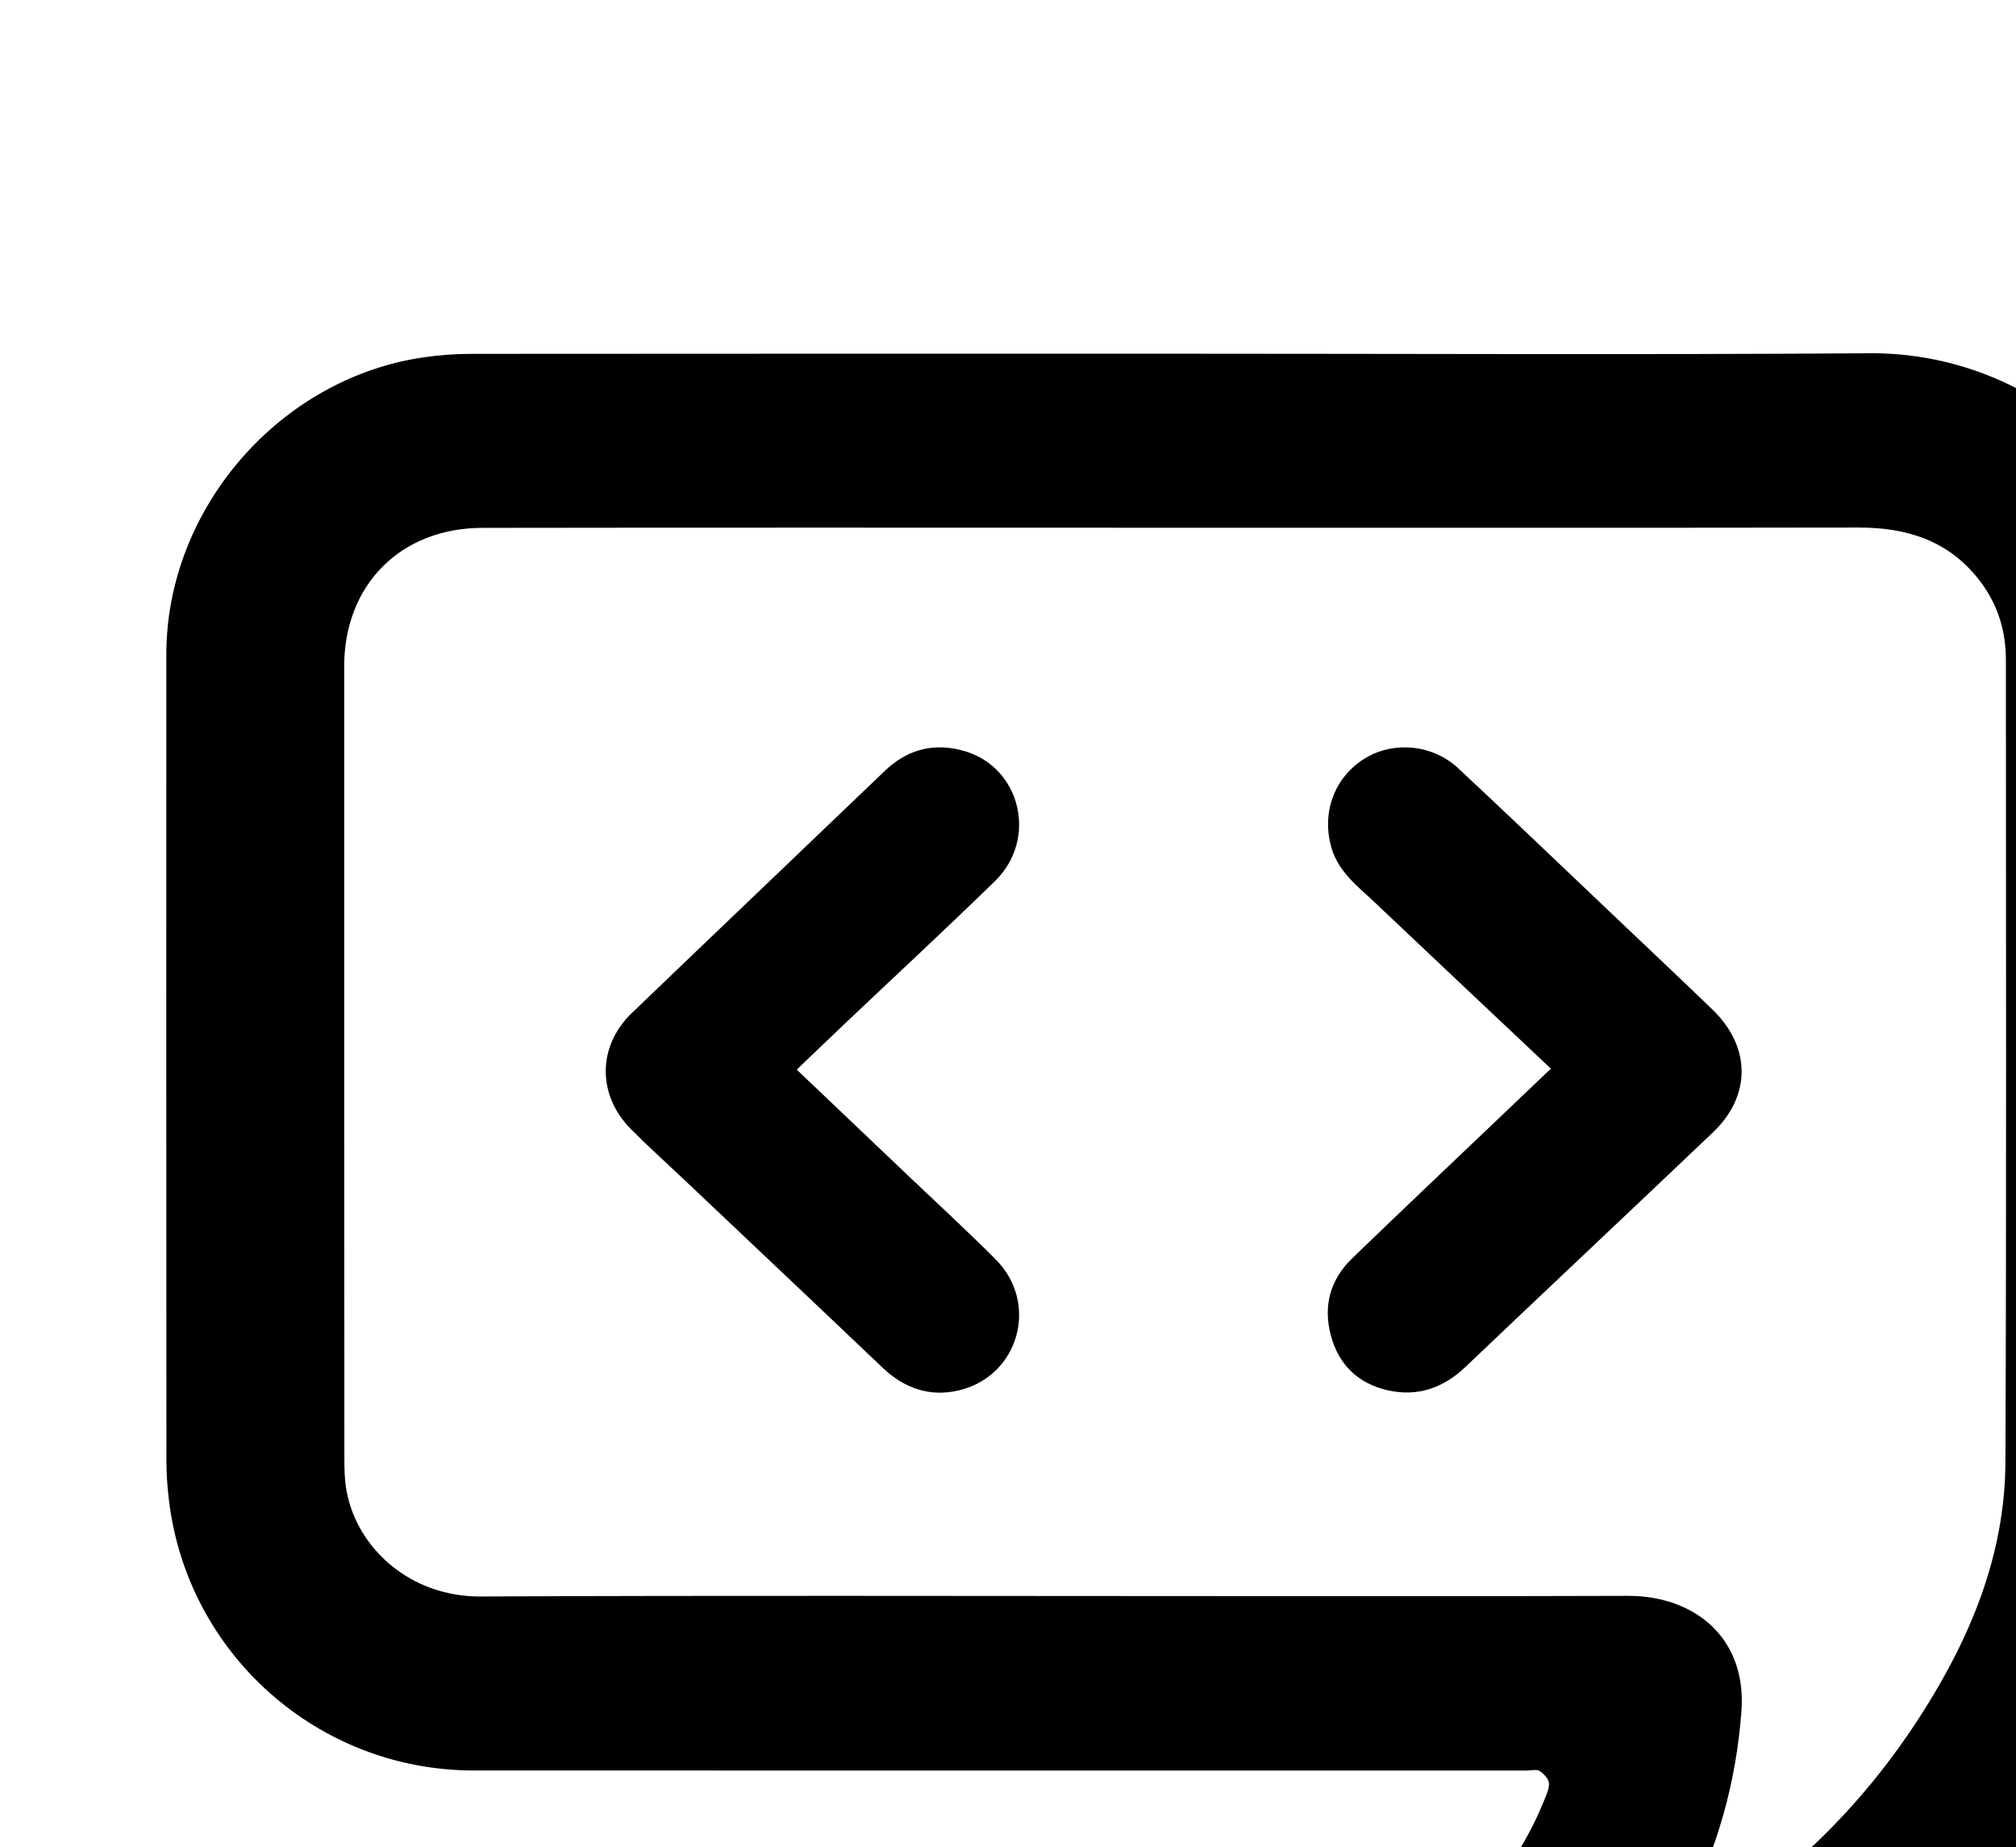
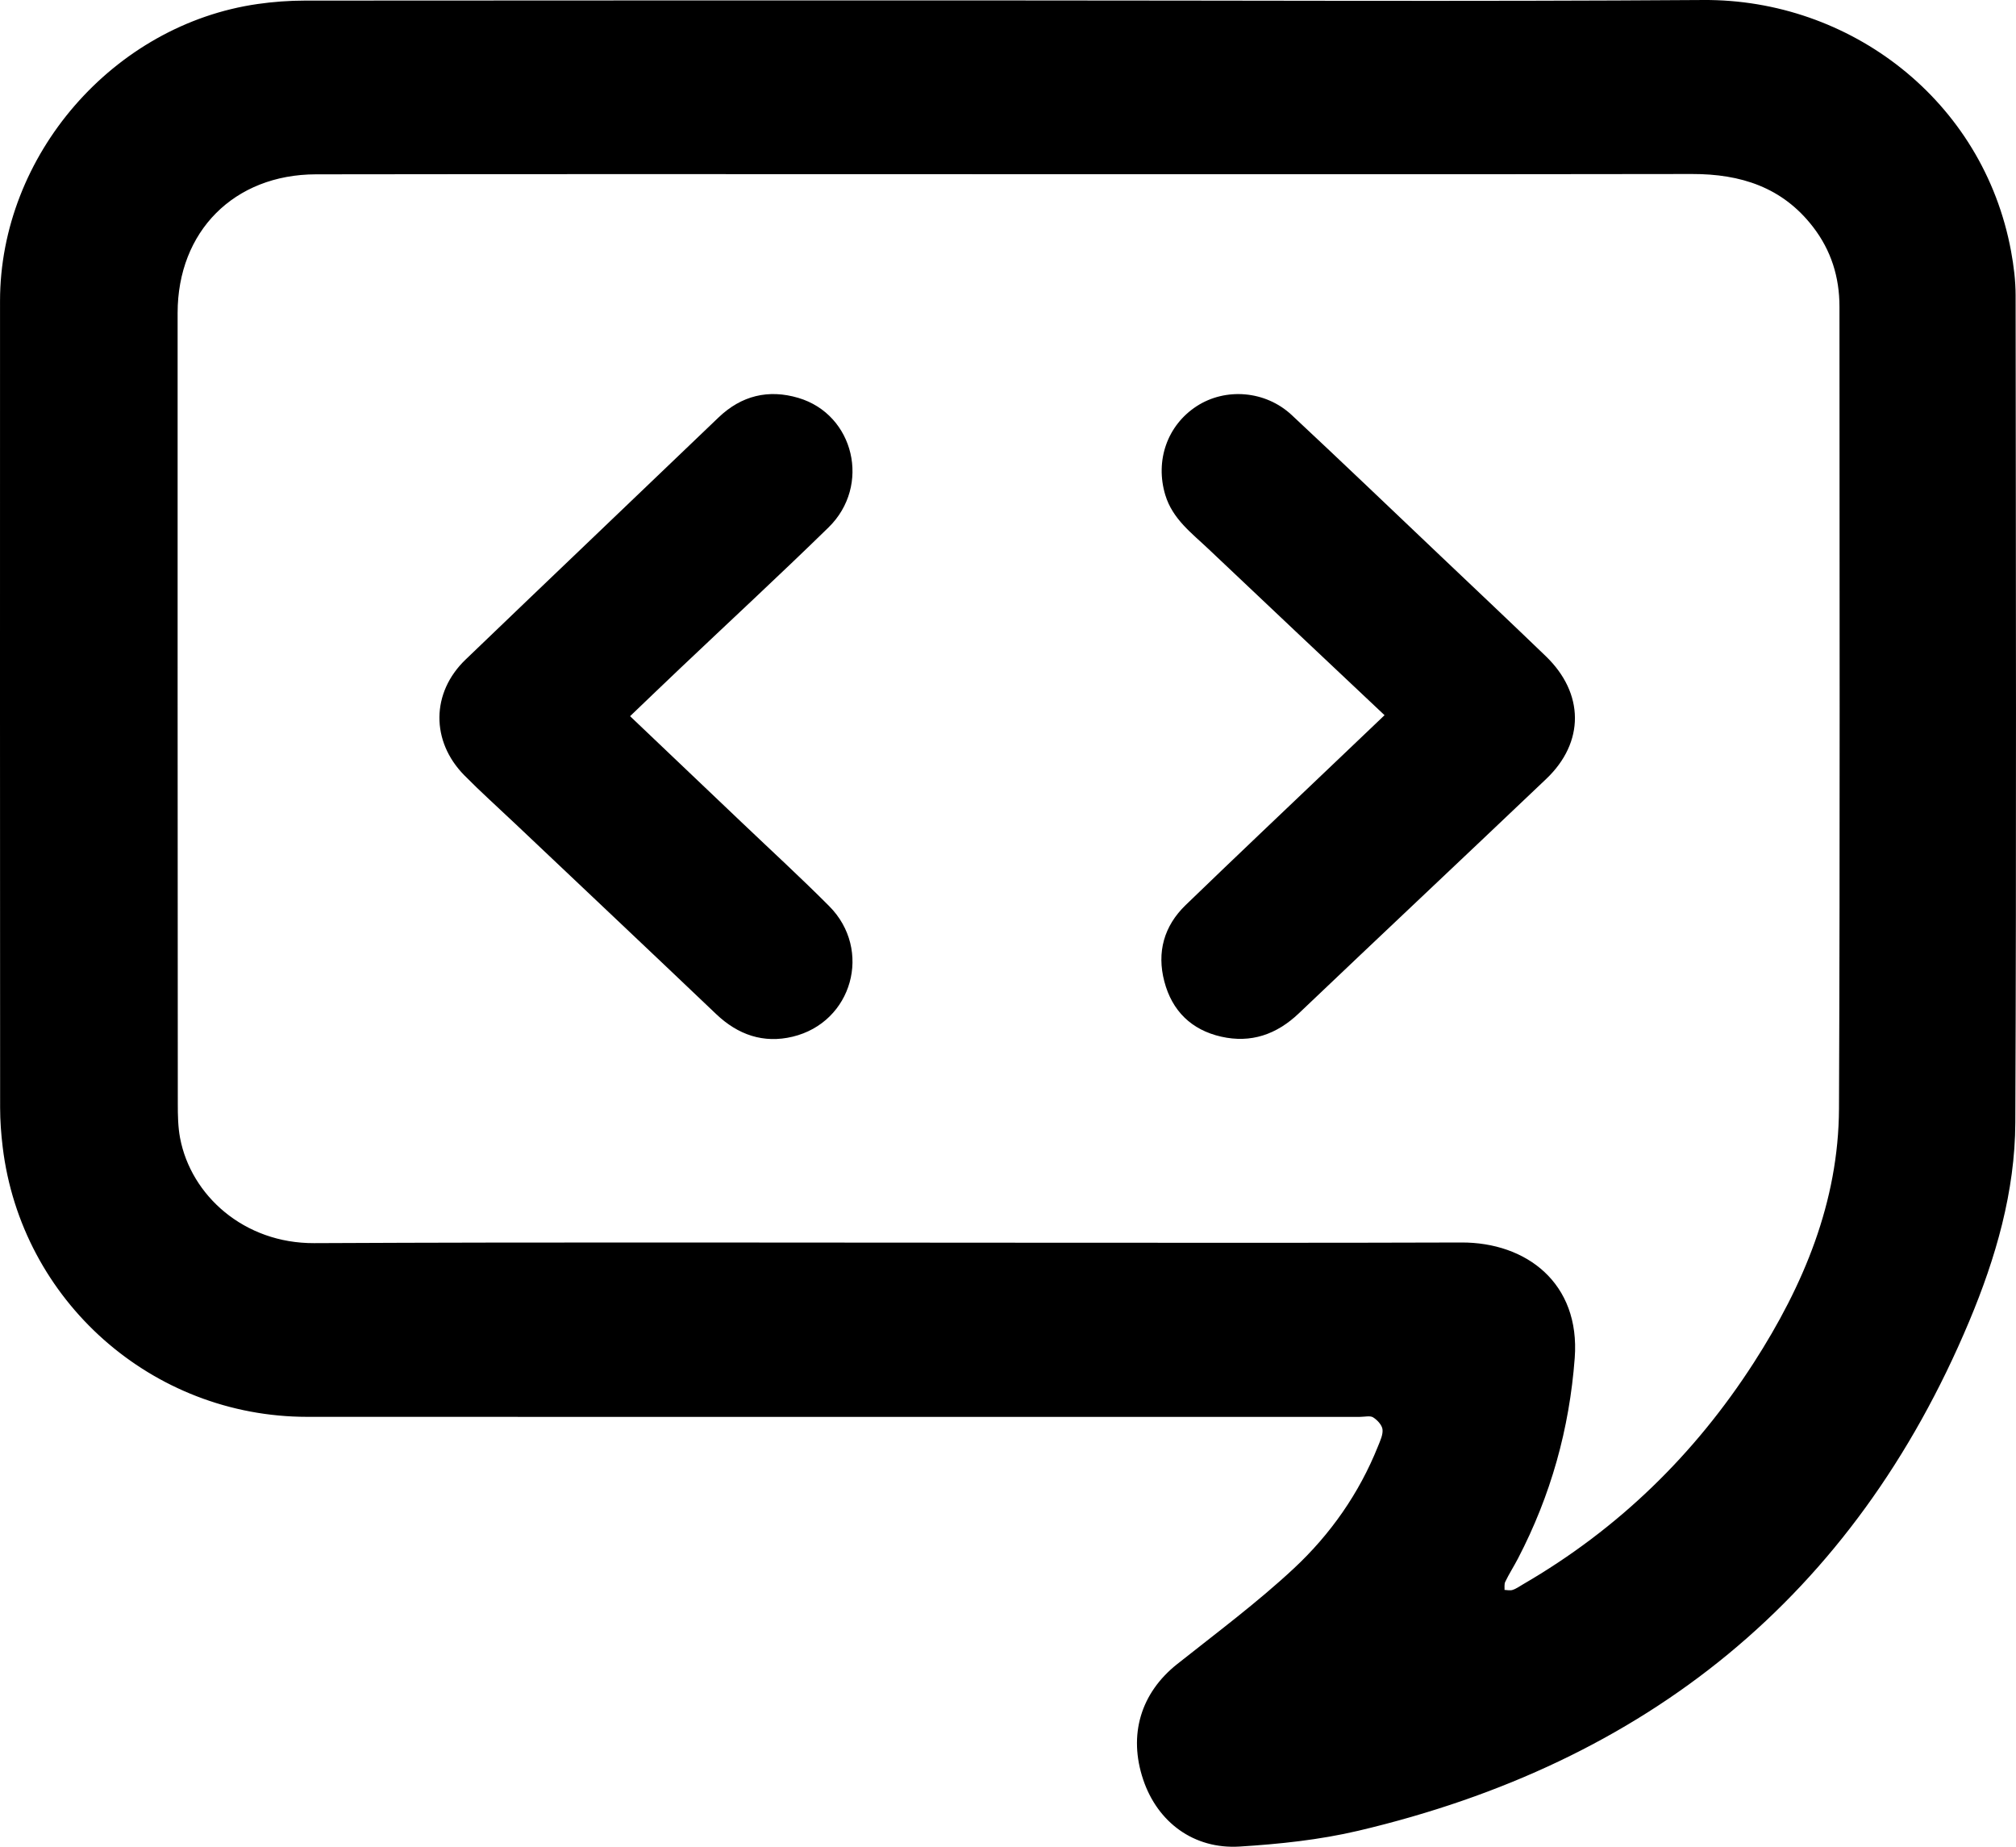
- <svg xmlns="http://www.w3.org/2000/svg" version="1.1" id="swarm-review">
+ <svg xmlns="http://www.w3.org/2000/svg" id="swarm-review" viewBox="257.656 122.409 698.492 639.734">
  <g>
-     <path stroke="currentColor" d="M371.793,112.514c73.492-0.002,146.987,0.369,220.477-0.138       c46.123-0.318,88.271,31.478,97.061,79.236c0.84,4.562,1.42,9.246,1.424,13.874c0.083,87.325,0.274,174.65-0.092,261.973       c-0.092,21.834-6.181,42.773-14.588,62.807C639.55,617.292,574.01,669.837,482.878,691.307       c-12.219,2.878-24.925,4.205-37.483,4.988c-14.318,0.892-25.606-7.575-30.087-20.822c-4.757-14.063-0.777-27.13,10.585-36.144       c12.501-9.918,25.362-19.487,37.011-30.343c11.609-10.82,20.749-23.844,26.729-38.781c0.734-1.833,1.721-3.89,1.475-5.691       c-0.208-1.525-1.785-3.231-3.216-4.105c-1.103-0.673-2.919-0.2-4.418-0.2c-111.155-0.001-222.311,0.037-333.466-0.012       c-48.924-0.021-90.12-36.575-95.985-85.035c-0.499-4.117-0.81-8.286-0.812-12.431c-0.045-85.158-0.048-170.315-0.027-255.474       c0.012-45.93,35.705-87.099,81.225-93.621c4.921-0.705,9.935-1.068,14.907-1.073C223.475,112.496,297.634,112.517,371.793,112.514       z M372.265,166.631c-73.153,0-146.306-0.075-219.459,0.04c-26.207,0.041-44.276,18.295-44.283,44.365       c-0.021,83.484,0.006,166.969,0.058,250.452c0.002,3.651,0.053,7.374,0.729,10.939c3.498,18.443,20.529,33.779,42.932,33.671       c75.984-0.369,151.971-0.131,227.956-0.133c45.158-0.001,90.317,0.087,135.475-0.07c20.273-0.07,37.182,12.616,35.422,36.087       c-1.684,22.462-7.58,43.443-17.914,63.311c-1.304,2.508-2.85,4.894-4.064,7.44c-0.427,0.895-0.195,2.103-0.265,3.167       c1.048,0.028,2.176,0.313,3.124,0.02c1.244-0.386,2.357-1.209,3.508-1.877c30.108-17.476,54.384-41.1,73.175-70.284       c15.824-24.577,26.938-51.087,27.062-80.765c0.354-84.648,0.145-169.299,0.15-253.949c0-9.45-2.666-18.018-8.485-25.554       c-9.809-12.702-23.152-16.944-38.66-16.919C516.57,166.69,444.418,166.625,372.265,166.631z" />
-     <path stroke="currentColor" d="M491.972,338.43c-19.067-17.98-37.633-35.427-56.117-52.959       c-5.276-5.005-11.311-9.441-13.566-16.92c-3.226-10.695,0.607-21.648,9.737-27.591c8.961-5.831,21.383-4.89,29.549,2.73       c15.836,14.775,31.477,29.761,47.185,44.672c11.117,10.553,22.264,21.074,33.304,31.706c12.041,11.594,12.158,26.788,0.156,38.204       c-26.073,24.803-52.303,49.441-78.371,74.25c-6.934,6.599-14.901,9.387-24.208,7.274c-9.217-2.093-15.237-7.958-17.646-17.135       c-2.397-9.132-0.118-17.249,6.634-23.773c15.935-15.398,32.041-30.618,48.079-45.91       C481.626,348.288,486.548,343.599,491.972,338.43z" />
-     <path stroke="currentColor" d="M251.646,338.745c12.038,11.45,23.831,22.659,35.613,33.88       c9.285,8.842,18.742,17.513,27.791,26.591c13.532,13.576,7.232,36.134-11.358,40.596c-9.047,2.171-16.988-0.565-23.786-7.038       c-21.224-20.211-42.548-40.314-63.833-60.461c-5.321-5.036-10.785-9.931-15.928-15.143c-10.485-10.625-10.363-25.715,0.355-36.011       c26.66-25.608,53.441-51.089,80.125-76.673c7.161-6.867,15.562-8.866,24.854-6.113c17.394,5.152,22.637,27.31,9.382,40.253       c-15.486,15.121-31.386,29.818-47.094,44.713C262.469,328.361,257.21,333.424,251.646,338.745z" />
+     <path stroke="currentColor" d="M606.648,123.062c80.382-0.002,160.768,0.404,241.146-0.151c50.447-0.348,96.547,34.429,106.161,86.665       c0.919,4.99,1.553,10.113,1.558,15.175c0.09,95.511,0.299,191.023-0.102,286.533c-0.1,23.881-6.76,46.783-15.955,68.695       c-39.949,95.185-111.634,152.655-211.31,176.139c-13.364,3.147-27.262,4.599-40.997,5.455c-15.66,0.976-28.006-8.285-32.907-22.773       c-5.203-15.382-0.85-29.674,11.577-39.533c13.673-10.848,27.74-21.313,40.48-33.188c12.698-11.834,22.694-26.079,29.235-42.416       c0.803-2.005,1.882-4.255,1.613-6.225c-0.228-1.668-1.952-3.534-3.518-4.49c-1.206-0.736-3.192-0.219-4.832-0.219       c-121.576-0.001-243.152,0.041-364.729-0.013c-53.511-0.023-98.569-40.004-104.983-93.008c-0.546-4.503-0.886-9.063-0.888-13.596       c-0.049-93.142-0.053-186.282-0.03-279.425c0.013-50.236,39.052-95.265,88.84-102.398c5.382-0.771,10.867-1.168,16.305-1.174       C444.426,123.042,525.537,123.065,606.648,123.062z M607.165,182.252c-80.012,0-160.022-0.082-240.033,0.044       c-28.664,0.045-48.427,20.01-48.435,48.524c-0.023,91.31,0.006,182.623,0.063,273.932c0.002,3.993,0.058,8.064,0.797,11.964       c3.826,20.172,22.454,36.946,46.957,36.828c83.107-0.404,166.219-0.144,249.327-0.146c49.392-0.001,98.784,0.095,148.176-0.077       c22.174-0.076,40.668,13.799,38.742,39.471c-1.842,24.567-8.29,47.516-19.593,69.246c-1.427,2.743-3.117,5.353-4.445,8.138       c-0.467,0.979-0.213,2.3-0.29,3.464c1.146,0.03,2.38,0.342,3.417,0.021c1.36-0.422,2.578-1.322,3.837-2.053       c32.931-19.114,59.482-44.953,80.035-76.873c17.308-26.881,29.464-55.876,29.599-88.337c0.388-92.584,0.159-185.171,0.165-277.756       c0-10.336-2.916-19.708-9.281-27.95c-10.729-13.893-25.322-18.533-42.284-18.505C764.998,182.317,686.082,182.246,607.165,182.252z       " />
+     <path stroke="currentColor" d="M738.095,370.158c-20.854-19.666-41.161-38.749-61.378-57.924c-5.771-5.475-12.372-10.326-14.838-18.507       c-3.529-11.698,0.664-23.677,10.649-30.178c9.801-6.377,23.388-5.348,32.319,2.986c17.32,16.16,34.428,32.551,51.608,48.859       c12.159,11.543,24.352,23.05,36.427,34.679c13.17,12.681,13.298,29.3,0.17,41.786c-28.517,27.128-57.206,54.076-85.718,81.211       c-7.584,7.218-16.298,10.267-26.478,7.956c-10.081-2.29-16.666-8.704-19.301-18.742c-2.621-9.988-0.129-18.866,7.256-26.001       c17.43-16.842,35.045-33.489,52.587-50.215C726.778,380.94,732.162,375.812,738.095,370.158z" />
+     <path stroke="currentColor" d="M475.238,370.502c13.166,12.523,26.064,24.783,38.951,37.057c10.155,9.671,20.499,19.155,30.396,29.084       c14.801,14.849,7.91,39.521-12.423,44.401c-9.896,2.375-18.581-0.617-26.016-7.697c-23.214-22.105-46.537-44.094-69.817-66.129       c-5.82-5.509-11.797-10.862-17.422-16.563c-11.468-11.621-11.334-28.125,0.389-39.387c29.159-28.009,58.451-55.879,87.637-83.861       c7.832-7.511,17.021-9.697,27.184-6.686c19.025,5.635,24.76,29.87,10.262,44.026c-16.938,16.539-34.328,32.613-51.509,48.905       C487.075,359.145,481.323,364.683,475.238,370.502z" />
  </g>
</svg>
